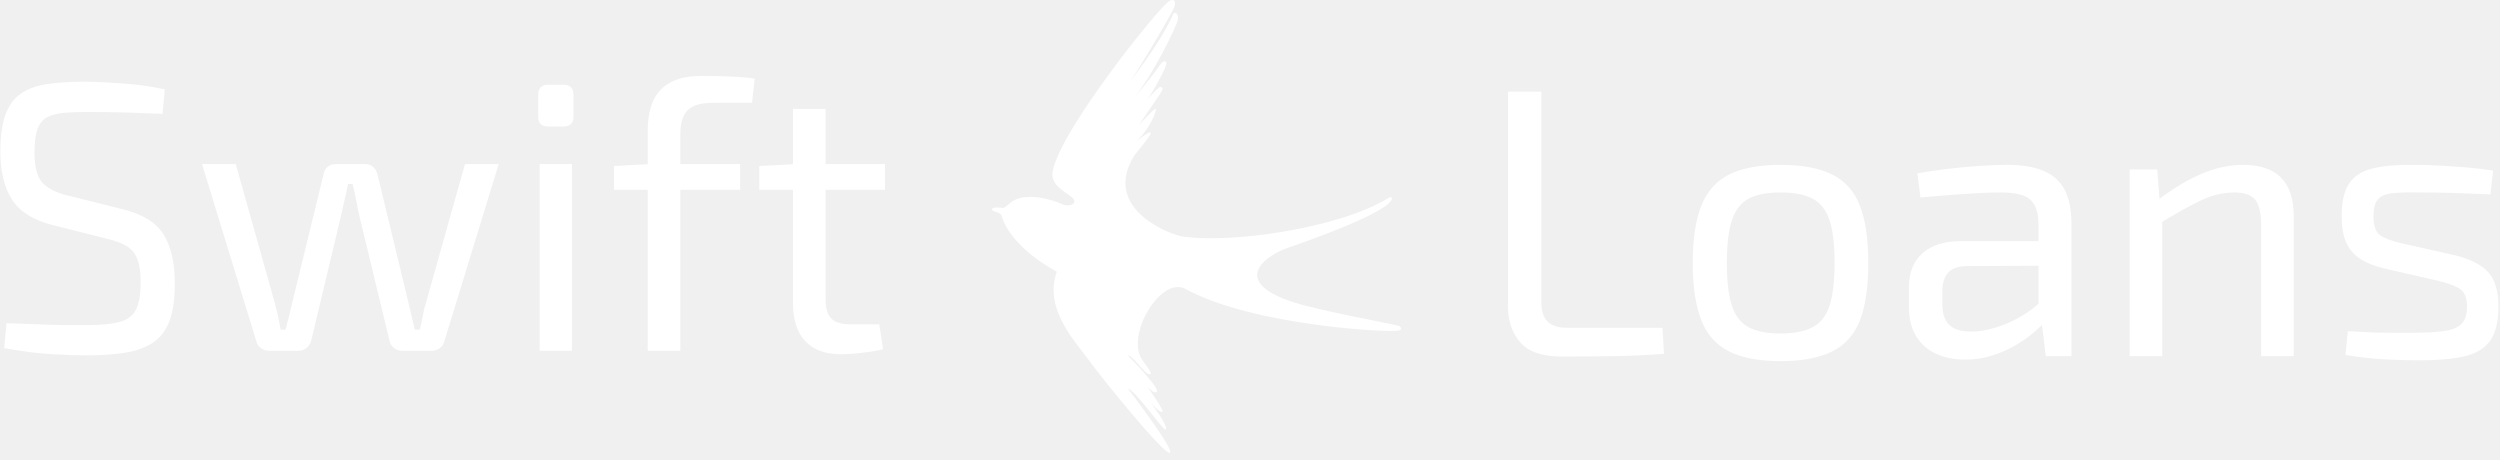
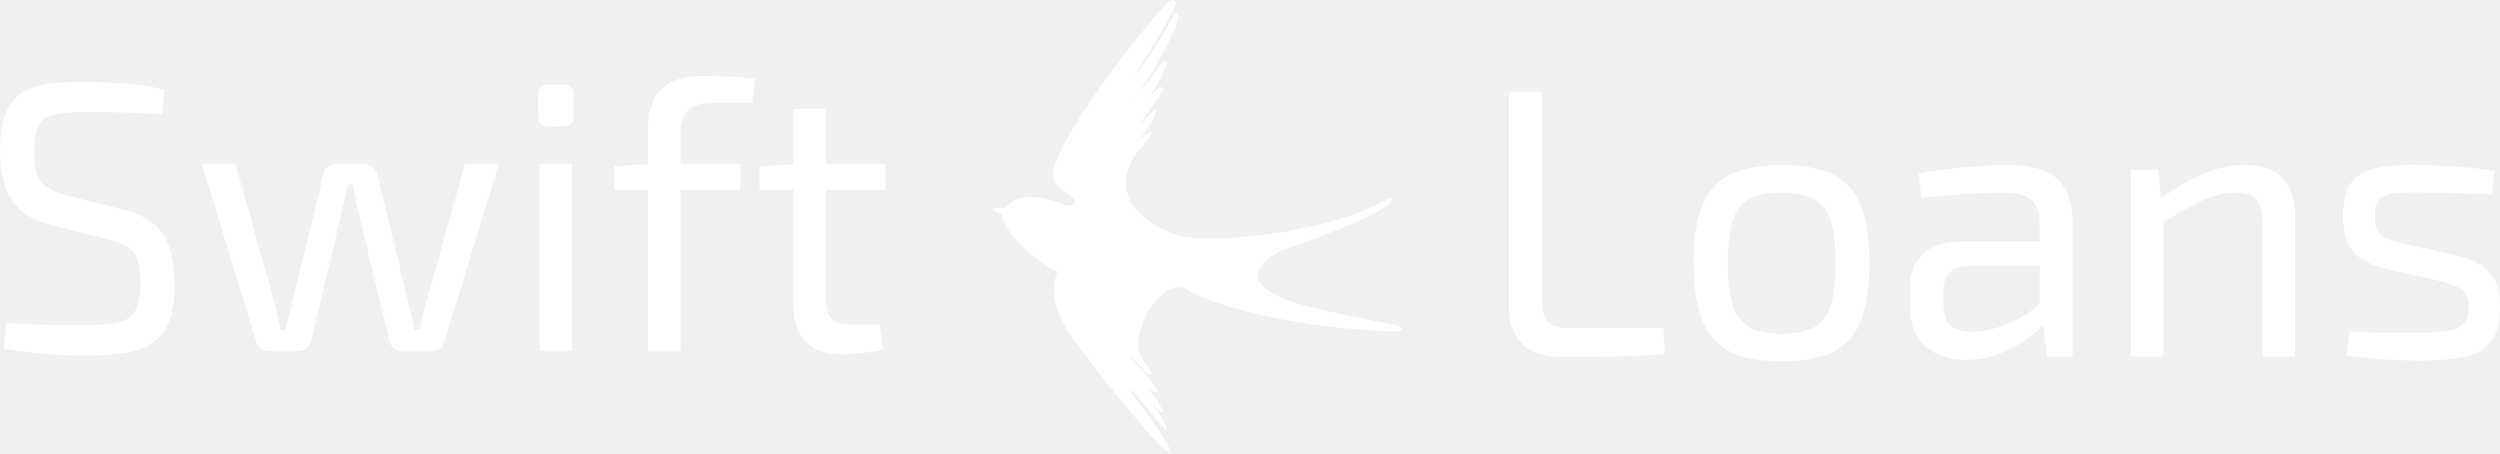
- <svg xmlns="http://www.w3.org/2000/svg" version="1.1" width="1500" height="276" viewBox="0 0 1500 276">
-   <g transform="matrix(1,0,0,1,-0.3558496,-2.1689)">
-     <svg viewBox="0 0 326 60" data-background-color="#ffffff" preserveAspectRatio="xMidYMid meet" height="276" width="1500">
-       <g id="tight-bounds" transform="matrix(1,0,0,1,0.07733798,0.4715)">
-         <svg viewBox="0 0 325.845 59.057" height="59.057" width="325.845">
-           <g>
-             <svg viewBox="0 0 325.845 59.057" height="59.057" width="325.845">
-               <g>
-                 <svg viewBox="0 0 325.845 59.057" height="59.057" width="325.845">
-                   <g id="textblocktransform">
-                     <svg viewBox="0 0 325.845 59.057" height="59.057" width="325.845" id="textblock">
-                       <g>
-                         <svg viewBox="0 0 325.845 59.057" height="59.057" width="325.845">
-                           <g>
-                             <svg>
-                               <g />
-                               <g />
-                             </svg>
-                           </g>
-                           <g>
-                             <svg>
-                               <g>
-                                 <svg />
-                               </g>
-                               <g />
-                             </svg>
-                           </g>
-                           <g id="text-0">
-                             <svg viewBox="0 0 325.845 59.057" height="59.057" width="325.845">
-                               <g transform="matrix(1,0,0,1,0,9.9035)">
-                                 <svg width="115.4" viewBox="2.75 -35.85 115.39 36.45" height="36.45" data-palette-color="#ffffff">
-                                   <path d="M13.95-35.1L13.95-35.1Q16.4-35.05 19-34.85 21.6-34.65 24.2-34.1L24.2-34.1 23.9-30.9Q21.75-31 19.15-31.08 16.55-31.15 14.15-31.15L14.15-31.15Q12.3-31.15 10.98-31.03 9.65-30.9 8.8-30.43 7.95-29.95 7.58-28.88 7.2-27.8 7.2-25.9L7.2-25.9Q7.2-23.05 8.22-21.93 9.25-20.8 11.55-20.25L11.55-20.25 18.55-18.5Q22.55-17.55 24.03-15.18 25.5-12.8 25.5-8.8L25.5-8.8Q25.5-5.8 24.83-3.95 24.15-2.1 22.75-1.13 21.35-0.15 19.15 0.23 16.95 0.6 13.95 0.6L13.95 0.6Q12.25 0.6 9.53 0.45 6.8 0.3 3.25-0.35L3.25-0.35 3.55-3.6Q6.5-3.5 8.3-3.43 10.1-3.35 11.4-3.35 12.7-3.35 14.1-3.35L14.1-3.35Q16.75-3.35 18.28-3.75 19.8-4.15 20.43-5.35 21.05-6.55 21.05-8.9L21.05-8.9Q21.05-10.9 20.6-12 20.15-13.1 19.18-13.68 18.2-14.25 16.7-14.6L16.7-14.6 9.55-16.4Q5.8-17.35 4.28-19.7 2.75-22.05 2.75-26L2.75-26Q2.75-29 3.43-30.83 4.1-32.65 5.48-33.58 6.85-34.5 8.95-34.8 11.05-35.1 13.95-35.1ZM63.35-24.35L67.75-24.35 60.65-1.2Q60.5-0.65 60.05-0.33 59.6 0 59 0L59 0 55.15 0Q54.55 0 54.07-0.38 53.6-0.75 53.5-1.35L53.5-1.35 49.5-17.9Q49.3-18.85 49.12-19.8 48.95-20.75 48.7-21.75L48.7-21.75 48.1-21.75Q47.9-20.75 47.67-19.8 47.45-18.85 47.25-17.9L47.25-17.9 43.3-1.35Q43.15-0.75 42.7-0.38 42.25 0 41.6 0L41.6 0 37.8 0Q37.2 0 36.75-0.33 36.3-0.65 36.15-1.2L36.15-1.2 29.05-24.35 33.45-24.35 38.5-6.4Q38.75-5.5 38.95-4.58 39.15-3.65 39.3-2.75L39.3-2.75 39.95-2.75Q40.2-3.65 40.42-4.58 40.65-5.5 40.85-6.4L40.85-6.4 44.9-23Q45-23.6 45.42-23.98 45.85-24.35 46.5-24.35L46.5-24.35 50.35-24.35Q50.95-24.35 51.37-23.98 51.8-23.6 51.95-22.95L51.95-22.95 55.95-6.4Q56.15-5.5 56.37-4.6 56.6-3.7 56.8-2.75L56.8-2.75 57.45-2.75Q57.7-3.7 57.85-4.58 58-5.45 58.3-6.4L58.3-6.4 63.35-24.35ZM73.09-24.35L77.3-24.35 77.3 0 73.09 0 73.09-24.35ZM74.2-34.7L76.2-34.7Q77.5-34.7 77.5-33.4L77.5-33.4 77.5-30.55Q77.5-29.25 76.2-29.25L76.2-29.25 74.2-29.25Q72.9-29.25 72.9-30.55L72.9-30.55 72.9-33.4Q72.9-34.7 74.2-34.7L74.2-34.7ZM94.29-35.85L94.29-35.85Q95.09-35.85 96.34-35.83 97.59-35.8 98.89-35.73 100.19-35.65 101.14-35.5L101.14-35.5 100.79-32.35 95.79-32.35Q93.39-32.35 92.42-31.4 91.44-30.45 91.44-28.25L91.44-28.25 91.44 0 87.19 0 87.19-28.7Q87.19-31 87.89-32.58 88.59-34.15 90.14-35 91.69-35.85 94.29-35.85ZM87.44-24.35L99.24-24.35 99.24-21 82.79-21 82.79-24.1 87.44-24.35ZM106.14-31.55L110.39-31.55 110.39-6.7Q110.39-4.95 111.14-4.2 111.89-3.45 113.69-3.45L113.69-3.45 117.39-3.45 117.89-0.2Q117.09 0 116.04 0.15 114.99 0.3 113.99 0.38 112.99 0.45 112.39 0.45L112.39 0.45Q109.34 0.45 107.74-1.25 106.14-2.95 106.14-6.15L106.14-6.15 106.14-31.55ZM106.54-24.35L118.14-24.35 118.14-21 101.74-21 101.74-24.1 106.54-24.35Z" opacity="1" transform="matrix(1,0,0,1,0,0)" fill="#ffffff" class="undefined-tk-0" />
-                                 </svg>
-                               </g>
-                               <g>
-                                 <svg version="1.1" x="129.343" y="0" viewBox="7.024 2.435 85.952 95.13" enable-background="new 0 0 100 100" xml:space="preserve" height="59.057" width="53.359" class="icon-dxe-0" data-fill-palette-color="accent" id="dxe-0">
-                                   <g fill="#ffffff">
-                                     <path d="M21.813 45.358C23.18 46.009 25.067 45.303 24.037 44.116 23.006 42.924 19.231 41.596 19.77 38.484 21.291 29.758 42.435 3.566 44.227 2.692 45.02 2.127 45.838 2.482 45.34 3.889 44.837 5.301 36.381 19.617 35.522 20.189 35.522 20.189 42.158 12.018 45.057 5.493 45.414 4.589 46.417 5.415 46.027 6.809 45.629 8.198 41.001 17.984 36.861 23.002 36.861 23.002 39.831 19.646 42.446 15.93 42.757 15.264 44.21 14.731 43.446 16.576 42.68 18.417 40.287 22.76 39.44 23.598 39.44 23.598 42.048 20.566 42.414 20.714 42.768 20.863 43.312 20.741 42.29 22.244L37.836 28.798S41.349 24.839 41.471 25.345C41.581 25.855 40.094 29.876 37.013 32.379 37.013 32.379 40.506 29.534 40.37 30.406 40.242 31.27 37.37 34.388 36.802 35.328 30.584 45.579 42.7 51.102 46.738 52.07 56.996 53.749 80.252 50.367 90.505 43.934 90.505 43.934 91.481 43.677 90.876 44.605 88.833 47.744 71.36 53.769 69.346 54.44 64.517 56.055 56.733 61.586 70.558 66 75.973 67.729 91.193 70.521 92.583 70.906 92.583 70.906 93.527 71.605 92.49 71.885 90.636 72.379 61.952 70.885 47.816 63.21 42.785 60.268 35.583 71.948 38.246 77.443 38.827 78.642 41.209 81.186 40.095 81.077 38.983 80.957 36.704 77.139 35.547 77.083 35.547 77.083 42.247 83.862 41.678 84.703 41.237 85.346 40.08 84.011 39.757 83.802 39.757 83.802 43.222 88.656 42.846 88.934 42.266 89.364 40.138 86.69 40.138 86.69S44.331 92.153 43.505 92.701C43.033 93.008 37.144 84.405 35.605 84.102 35.605 84.102 45.591 97.127 44.382 97.557 43.175 97.99 30.28 82.104 27.637 78.45 24.75 74.447 17.794 67.372 20.653 59.515 20.653 59.515 10.976 54.618 8.986 47.603 8.658 47.002 6.909 46.864 7.03 46.422 7.147 45.975 8.184 45.943 9.252 46.126 9.796 46.231 10.689 45.032 11.652 44.526 14.72 42.917 19.743 44.37 21.813 45.358" fill="#ffffff" />
-                                   </g>
-                                 </svg>
-                               </g>
-                               <g transform="matrix(1,0,0,1,196.6453,11.9535)">
-                                 <svg width="129.2" viewBox="4.25 -34.5 129.19 35.15" height="35.15" data-palette-color="#ffffff">
-                                   <path d="M4.25-34.5L8.6-34.5 8.6-7Q8.6-5.3 9.43-4.5 10.25-3.7 11.95-3.7L11.95-3.7 24.4-3.7 24.6-0.3Q21.35-0.05 17.98 0 14.6 0.05 11.25 0.05L11.25 0.05Q7.45 0.05 5.85-1.8 4.25-3.65 4.25-6.45L4.25-6.45 4.25-34.5ZM39.8-24.95L39.8-24.95Q44-24.95 46.52-23.7 49.05-22.45 50.15-19.63 51.25-16.8 51.25-12.15L51.25-12.15Q51.25-7.5 50.15-4.67 49.05-1.85 46.52-0.6 44 0.65 39.8 0.65L39.8 0.65Q35.65 0.65 33.12-0.6 30.6-1.85 29.47-4.67 28.35-7.5 28.35-12.15L28.35-12.15Q28.35-16.8 29.47-19.63 30.6-22.45 33.12-23.7 35.65-24.95 39.8-24.95ZM39.8-21.35L39.8-21.35Q37.15-21.35 35.62-20.53 34.1-19.7 33.45-17.7 32.8-15.7 32.8-12.15L32.8-12.15Q32.8-8.6 33.45-6.6 34.1-4.6 35.62-3.78 37.15-2.95 39.8-2.95L39.8-2.95Q42.45-2.95 44-3.78 45.55-4.6 46.2-6.6 46.85-8.6 46.85-12.15L46.85-12.15Q46.85-15.7 46.2-17.7 45.55-19.7 44-20.53 42.45-21.35 39.8-21.35ZM69.4-24.95L69.4-24.95Q72.09-24.95 73.97-24.23 75.84-23.5 76.8-21.8 77.75-20.1 77.75-17.15L77.75-17.15 77.75 0 74.4 0 73.75-5.3 73.45-5.85 73.45-17.15Q73.45-19.4 72.42-20.38 71.4-21.35 68.5-21.35L68.5-21.35Q66.59-21.35 63.72-21.15 60.85-20.95 58.05-20.7L58.05-20.7 57.65-23.85Q59.35-24.15 61.37-24.4 63.4-24.65 65.5-24.8 67.59-24.95 69.4-24.95ZM63.3-15L75.75-15 75.7-11.8 64.05-11.75Q62.3-11.7 61.6-10.83 60.9-9.95 60.9-8.4L60.9-8.4 60.9-6.85Q60.9-4.95 61.8-4.08 62.7-3.2 64.7-3.2L64.7-3.2Q66.09-3.2 67.87-3.73 69.65-4.25 71.45-5.35 73.25-6.45 74.75-8.15L74.75-8.15 74.75-5Q74.2-4.3 73.17-3.38 72.15-2.45 70.72-1.58 69.3-0.7 67.57-0.13 65.84 0.45 63.85 0.45L63.85 0.45Q61.7 0.45 60.05-0.33 58.4-1.1 57.47-2.63 56.55-4.15 56.55-6.35L56.55-6.35 56.55-9Q56.55-11.85 58.32-13.43 60.1-15 63.3-15L63.3-15ZM100.14-24.95L100.14-24.95Q106.74-24.95 106.74-18.25L106.74-18.25 106.74 0 102.49 0 102.49-17.05Q102.49-19.5 101.69-20.43 100.89-21.35 98.99-21.35L98.99-21.35Q96.74-21.35 94.49-20.25 92.24-19.15 89.14-17.25L89.14-17.25 88.94-20.3Q91.79-22.5 94.59-23.73 97.39-24.95 100.14-24.95ZM85.34-24.35L88.94-24.35 89.29-19.7 89.59-18.95 89.59 0 85.34 0 85.34-24.35ZM122.49-24.95L122.49-24.95Q124.09-24.95 125.89-24.85 127.69-24.75 129.47-24.6 131.24-24.45 132.74-24.2L132.74-24.2 132.39-21.1Q130.09-21.2 127.77-21.28 125.44-21.35 123.14-21.35L123.14-21.35Q120.89-21.4 119.59-21.25 118.29-21.1 117.72-20.45 117.14-19.8 117.14-18.25L117.14-18.25Q117.14-16.35 118.04-15.75 118.94-15.15 120.69-14.75L120.69-14.75 127.79-13.15Q130.69-12.45 132.06-11 133.44-9.55 133.44-6.45L133.44-6.45Q133.44-3.45 132.31-1.95 131.19-0.45 128.89 0.05 126.59 0.55 123.04 0.55L123.04 0.55Q121.74 0.55 119.17 0.45 116.59 0.35 113.49-0.15L113.49-0.15 113.79-3.25Q114.99-3.2 116.34-3.13 117.69-3.05 119.17-3.05 120.64-3.05 122.19-3.05L122.19-3.05Q124.94-3.05 126.49-3.3 128.04-3.55 128.69-4.28 129.34-5 129.34-6.45L129.34-6.45Q129.34-8.25 128.29-8.85 127.24-9.45 125.49-9.85L125.49-9.85 118.49-11.45Q116.49-11.95 115.29-12.78 114.09-13.6 113.54-14.93 112.99-16.25 112.99-18.25L112.99-18.25Q112.99-21.1 113.99-22.55 114.99-24 117.09-24.5 119.19-25 122.49-24.95Z" opacity="1" transform="matrix(1,0,0,1,0,0)" fill="#ffffff" class="undefined-tk-1" />
-                                 </svg>
-                               </g>
-                             </svg>
-                           </g>
-                         </svg>
-                       </g>
-                     </svg>
-                   </g>
-                 </svg>
-               </g>
-               <g />
-             </svg>
-           </g>
-           <defs />
-         </svg>
-         <rect width="325.845" height="59.057" fill="none" stroke="none" visibility="hidden" />
+ <svg xmlns="http://www.w3.org/2000/svg" viewBox="0 0 325.845 59.057">
+   <g transform="matrix(1,0,0,1,0,9.9035)">
+     <svg width="115.4" viewBox="2.75 -35.85 115.39 36.45" height="36.45" data-palette-color="#ffffff">
+       <path d="M13.95-35.1L13.95-35.1Q16.4-35.05 19-34.85 21.6-34.65 24.2-34.1L24.2-34.1 23.9-30.9Q21.75-31 19.15-31.08 16.55-31.15 14.15-31.15L14.15-31.15Q12.3-31.15 10.98-31.03 9.65-30.9 8.8-30.43 7.95-29.95 7.58-28.88 7.2-27.8 7.2-25.9L7.2-25.9Q7.2-23.05 8.22-21.93 9.25-20.8 11.55-20.25L11.55-20.25 18.55-18.5Q22.55-17.55 24.03-15.18 25.5-12.8 25.5-8.8L25.5-8.8Q25.5-5.8 24.83-3.95 24.15-2.1 22.75-1.13 21.35-0.15 19.15 0.23 16.95 0.6 13.95 0.6L13.95 0.6Q12.25 0.6 9.53 0.45 6.8 0.3 3.25-0.35L3.25-0.35 3.55-3.6Q6.5-3.5 8.3-3.43 10.1-3.35 11.4-3.35 12.7-3.35 14.1-3.35L14.1-3.35Q16.75-3.35 18.28-3.75 19.8-4.15 20.43-5.35 21.05-6.55 21.05-8.9L21.05-8.9Q21.05-10.9 20.6-12 20.15-13.1 19.18-13.68 18.2-14.25 16.7-14.6L16.7-14.6 9.55-16.4Q5.8-17.35 4.28-19.7 2.75-22.05 2.75-26L2.75-26Q2.75-29 3.43-30.83 4.1-32.65 5.48-33.58 6.85-34.5 8.95-34.8 11.05-35.1 13.95-35.1ZM63.35-24.35L67.75-24.35 60.65-1.2Q60.5-0.65 60.05-0.33 59.6 0 59 0L59 0 55.15 0Q54.55 0 54.07-0.38 53.6-0.75 53.5-1.35L53.5-1.35 49.5-17.9Q49.3-18.85 49.12-19.8 48.95-20.75 48.7-21.75L48.7-21.75 48.1-21.75Q47.9-20.75 47.67-19.8 47.45-18.85 47.25-17.9L47.25-17.9 43.3-1.35Q43.15-0.75 42.7-0.38 42.25 0 41.6 0L41.6 0 37.8 0Q37.2 0 36.75-0.33 36.3-0.65 36.15-1.2L36.15-1.2 29.05-24.35 33.45-24.35 38.5-6.4Q38.75-5.5 38.95-4.58 39.15-3.65 39.3-2.75L39.3-2.75 39.95-2.75Q40.2-3.65 40.42-4.58 40.65-5.5 40.85-6.4L40.85-6.4 44.9-23Q45-23.6 45.42-23.98 45.85-24.35 46.5-24.35L46.5-24.35 50.35-24.35Q50.95-24.35 51.37-23.98 51.8-23.6 51.95-22.95L51.95-22.95 55.95-6.4Q56.15-5.5 56.37-4.6 56.6-3.7 56.8-2.75L56.8-2.75 57.45-2.75Q57.7-3.7 57.85-4.58 58-5.45 58.3-6.4L58.3-6.4 63.35-24.35ZM73.09-24.35L77.3-24.35 77.3 0 73.09 0 73.09-24.35ZM74.2-34.7L76.2-34.7Q77.5-34.7 77.5-33.4L77.5-33.4 77.5-30.55Q77.5-29.25 76.2-29.25L76.2-29.25 74.2-29.25Q72.9-29.25 72.9-30.55L72.9-30.55 72.9-33.4Q72.9-34.7 74.2-34.7L74.2-34.7ZM94.29-35.85L94.29-35.85Q95.09-35.85 96.34-35.83 97.59-35.8 98.89-35.73 100.19-35.65 101.14-35.5L101.14-35.5 100.79-32.35 95.79-32.35Q93.39-32.35 92.42-31.4 91.44-30.45 91.44-28.25L91.44-28.25 91.44 0 87.19 0 87.19-28.7Q87.19-31 87.89-32.58 88.59-34.15 90.14-35 91.69-35.85 94.29-35.85ZM87.44-24.35L99.24-24.35 99.24-21 82.79-21 82.79-24.1 87.44-24.35ZM106.14-31.55L110.39-31.55 110.39-6.7Q110.39-4.95 111.14-4.2 111.89-3.45 113.69-3.45L113.69-3.45 117.39-3.45 117.89-0.2Q117.09 0 116.04 0.15 114.99 0.3 113.99 0.38 112.99 0.45 112.39 0.45L112.39 0.45Q109.34 0.45 107.74-1.25 106.14-2.95 106.14-6.15L106.14-6.15 106.14-31.55ZM106.54-24.35L118.14-24.35 118.14-21 101.74-21 101.74-24.1 106.54-24.35Z" opacity="1" transform="matrix(1,0,0,1,0,0)" fill="#ffffff" class="undefined-tk-0" />
+     </svg>
+   </g>
+   <g>
+     <svg version="1.1" x="129.343" y="0" viewBox="7.024 2.435 85.952 95.13" enable-background="new 0 0 100 100" xml:space="preserve" height="59.057" width="53.359" class="icon-dxe-0" data-fill-palette-color="accent" id="dxe-0">
+       <g fill="#ffffff">
+         <path d="M21.813 45.358C23.18 46.009 25.067 45.303 24.037 44.116 23.006 42.924 19.231 41.596 19.77 38.484 21.291 29.758 42.435 3.566 44.227 2.692 45.02 2.127 45.838 2.482 45.34 3.889 44.837 5.301 36.381 19.617 35.522 20.189 35.522 20.189 42.158 12.018 45.057 5.493 45.414 4.589 46.417 5.415 46.027 6.809 45.629 8.198 41.001 17.984 36.861 23.002 36.861 23.002 39.831 19.646 42.446 15.93 42.757 15.264 44.21 14.731 43.446 16.576 42.68 18.417 40.287 22.76 39.44 23.598 39.44 23.598 42.048 20.566 42.414 20.714 42.768 20.863 43.312 20.741 42.29 22.244L37.836 28.798S41.349 24.839 41.471 25.345C41.581 25.855 40.094 29.876 37.013 32.379 37.013 32.379 40.506 29.534 40.37 30.406 40.242 31.27 37.37 34.388 36.802 35.328 30.584 45.579 42.7 51.102 46.738 52.07 56.996 53.749 80.252 50.367 90.505 43.934 90.505 43.934 91.481 43.677 90.876 44.605 88.833 47.744 71.36 53.769 69.346 54.44 64.517 56.055 56.733 61.586 70.558 66 75.973 67.729 91.193 70.521 92.583 70.906 92.583 70.906 93.527 71.605 92.49 71.885 90.636 72.379 61.952 70.885 47.816 63.21 42.785 60.268 35.583 71.948 38.246 77.443 38.827 78.642 41.209 81.186 40.095 81.077 38.983 80.957 36.704 77.139 35.547 77.083 35.547 77.083 42.247 83.862 41.678 84.703 41.237 85.346 40.08 84.011 39.757 83.802 39.757 83.802 43.222 88.656 42.846 88.934 42.266 89.364 40.138 86.69 40.138 86.69S44.331 92.153 43.505 92.701C43.033 93.008 37.144 84.405 35.605 84.102 35.605 84.102 45.591 97.127 44.382 97.557 43.175 97.99 30.28 82.104 27.637 78.45 24.75 74.447 17.794 67.372 20.653 59.515 20.653 59.515 10.976 54.618 8.986 47.603 8.658 47.002 6.909 46.864 7.03 46.422 7.147 45.975 8.184 45.943 9.252 46.126 9.796 46.231 10.689 45.032 11.652 44.526 14.72 42.917 19.743 44.37 21.813 45.358" fill="#ffffff" />
      </g>
    </svg>
  </g>
+   <g transform="matrix(1,0,0,1,196.6453,11.9535)">
+     <svg width="129.2" viewBox="4.25 -34.5 129.19 35.15" height="35.15" data-palette-color="#ffffff">
+       <path d="M4.25-34.5L8.6-34.5 8.6-7Q8.6-5.3 9.43-4.5 10.25-3.7 11.95-3.7L11.95-3.7 24.4-3.7 24.6-0.3Q21.35-0.05 17.98 0 14.6 0.05 11.25 0.05L11.25 0.05Q7.45 0.05 5.85-1.8 4.25-3.65 4.25-6.45L4.25-6.45 4.25-34.5ZM39.8-24.95L39.8-24.95Q44-24.95 46.52-23.7 49.05-22.45 50.15-19.63 51.25-16.8 51.25-12.15L51.25-12.15Q51.25-7.5 50.15-4.67 49.05-1.85 46.52-0.6 44 0.65 39.8 0.65L39.8 0.65Q35.65 0.65 33.12-0.6 30.6-1.85 29.47-4.67 28.35-7.5 28.35-12.15L28.35-12.15Q28.35-16.8 29.47-19.63 30.6-22.45 33.12-23.7 35.65-24.95 39.8-24.95ZM39.8-21.35L39.8-21.35Q37.15-21.35 35.62-20.53 34.1-19.7 33.45-17.7 32.8-15.7 32.8-12.15L32.8-12.15Q32.8-8.6 33.45-6.6 34.1-4.6 35.62-3.78 37.15-2.95 39.8-2.95L39.8-2.95Q42.45-2.95 44-3.78 45.55-4.6 46.2-6.6 46.85-8.6 46.85-12.15L46.85-12.15Q46.85-15.7 46.2-17.7 45.55-19.7 44-20.53 42.45-21.35 39.8-21.35ZM69.4-24.95L69.4-24.95Q72.09-24.95 73.97-24.23 75.84-23.5 76.8-21.8 77.75-20.1 77.75-17.15L77.75-17.15 77.75 0 74.4 0 73.75-5.3 73.45-5.85 73.45-17.15Q73.45-19.4 72.42-20.38 71.4-21.35 68.5-21.35L68.5-21.35Q66.59-21.35 63.72-21.15 60.85-20.95 58.05-20.7L58.05-20.7 57.65-23.85Q59.35-24.15 61.37-24.4 63.4-24.65 65.5-24.8 67.59-24.95 69.4-24.95ZM63.3-15L75.75-15 75.7-11.8 64.05-11.75Q62.3-11.7 61.6-10.83 60.9-9.95 60.9-8.4L60.9-8.4 60.9-6.85Q60.9-4.95 61.8-4.08 62.7-3.2 64.7-3.2L64.7-3.2Q66.09-3.2 67.87-3.73 69.65-4.25 71.45-5.35 73.25-6.45 74.75-8.15L74.75-8.15 74.75-5Q74.2-4.3 73.17-3.38 72.15-2.45 70.72-1.58 69.3-0.7 67.57-0.13 65.84 0.45 63.85 0.45L63.85 0.45Q61.7 0.45 60.05-0.33 58.4-1.1 57.47-2.63 56.55-4.15 56.55-6.35L56.55-6.35 56.55-9Q56.55-11.85 58.32-13.43 60.1-15 63.3-15L63.3-15ZM100.14-24.95L100.14-24.95Q106.74-24.95 106.74-18.25L106.74-18.25 106.74 0 102.49 0 102.49-17.05Q102.49-19.5 101.69-20.43 100.89-21.35 98.99-21.35L98.99-21.35Q96.74-21.35 94.49-20.25 92.24-19.15 89.14-17.25L89.14-17.25 88.94-20.3Q91.79-22.5 94.59-23.73 97.39-24.95 100.14-24.95ZM85.34-24.35L88.94-24.35 89.29-19.7 89.59-18.95 89.59 0 85.34 0 85.34-24.35ZM122.49-24.95L122.49-24.95Q124.09-24.95 125.89-24.85 127.69-24.75 129.47-24.6 131.24-24.45 132.74-24.2L132.74-24.2 132.39-21.1Q130.09-21.2 127.77-21.28 125.44-21.35 123.14-21.35L123.14-21.35Q120.89-21.4 119.59-21.25 118.29-21.1 117.72-20.45 117.14-19.8 117.14-18.25L117.14-18.25Q117.14-16.35 118.04-15.75 118.94-15.15 120.69-14.75L120.69-14.75 127.79-13.15Q130.69-12.45 132.06-11 133.44-9.55 133.44-6.45L133.44-6.45Q133.44-3.45 132.31-1.95 131.19-0.45 128.89 0.05 126.59 0.55 123.04 0.55L123.04 0.55Q121.74 0.55 119.17 0.45 116.59 0.35 113.49-0.15L113.49-0.15 113.79-3.25Q114.99-3.2 116.34-3.13 117.69-3.05 119.17-3.05 120.64-3.05 122.19-3.05L122.19-3.05Q124.94-3.05 126.49-3.3 128.04-3.55 128.69-4.28 129.34-5 129.34-6.45L129.34-6.45Q129.34-8.25 128.29-8.85 127.24-9.45 125.49-9.85L125.49-9.85 118.49-11.45Q116.49-11.95 115.29-12.78 114.09-13.6 113.54-14.93 112.99-16.25 112.99-18.25L112.99-18.25Q112.99-21.1 113.99-22.55 114.99-24 117.09-24.5 119.19-25 122.49-24.95Z" opacity="1" transform="matrix(1,0,0,1,0,0)" fill="#ffffff" class="undefined-tk-1" />
+     </svg>
+   </g>
</svg>
